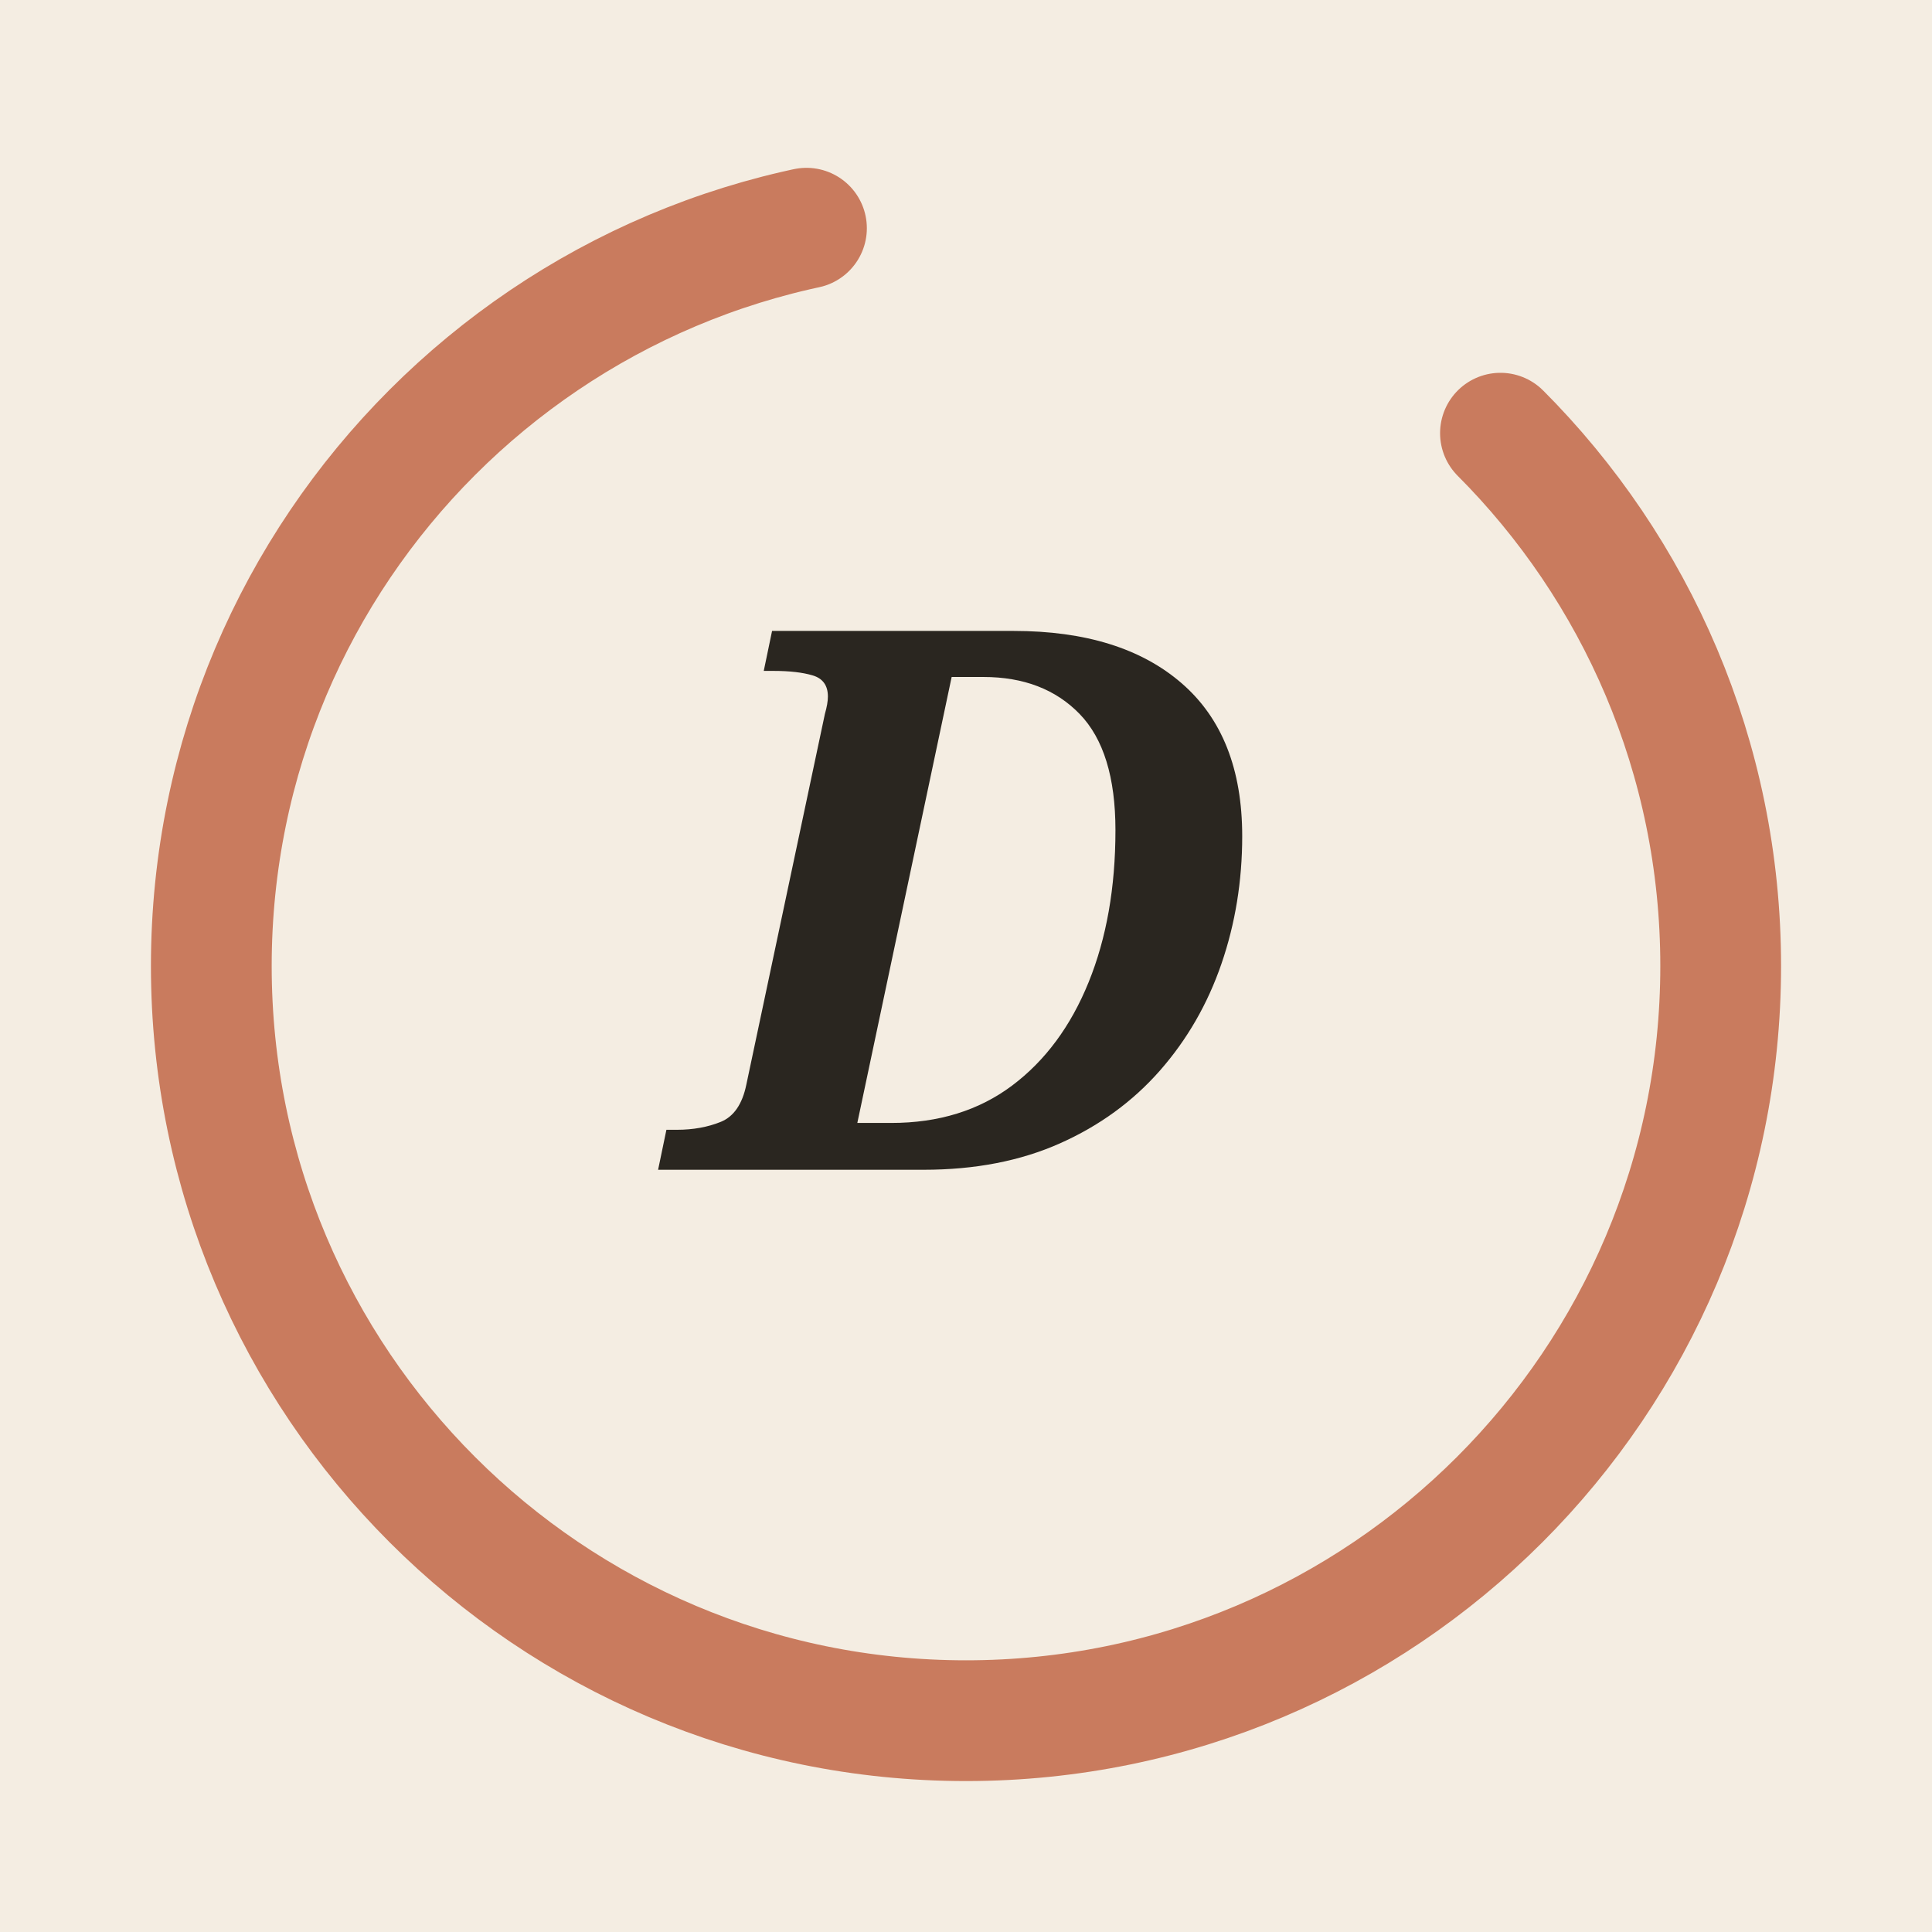
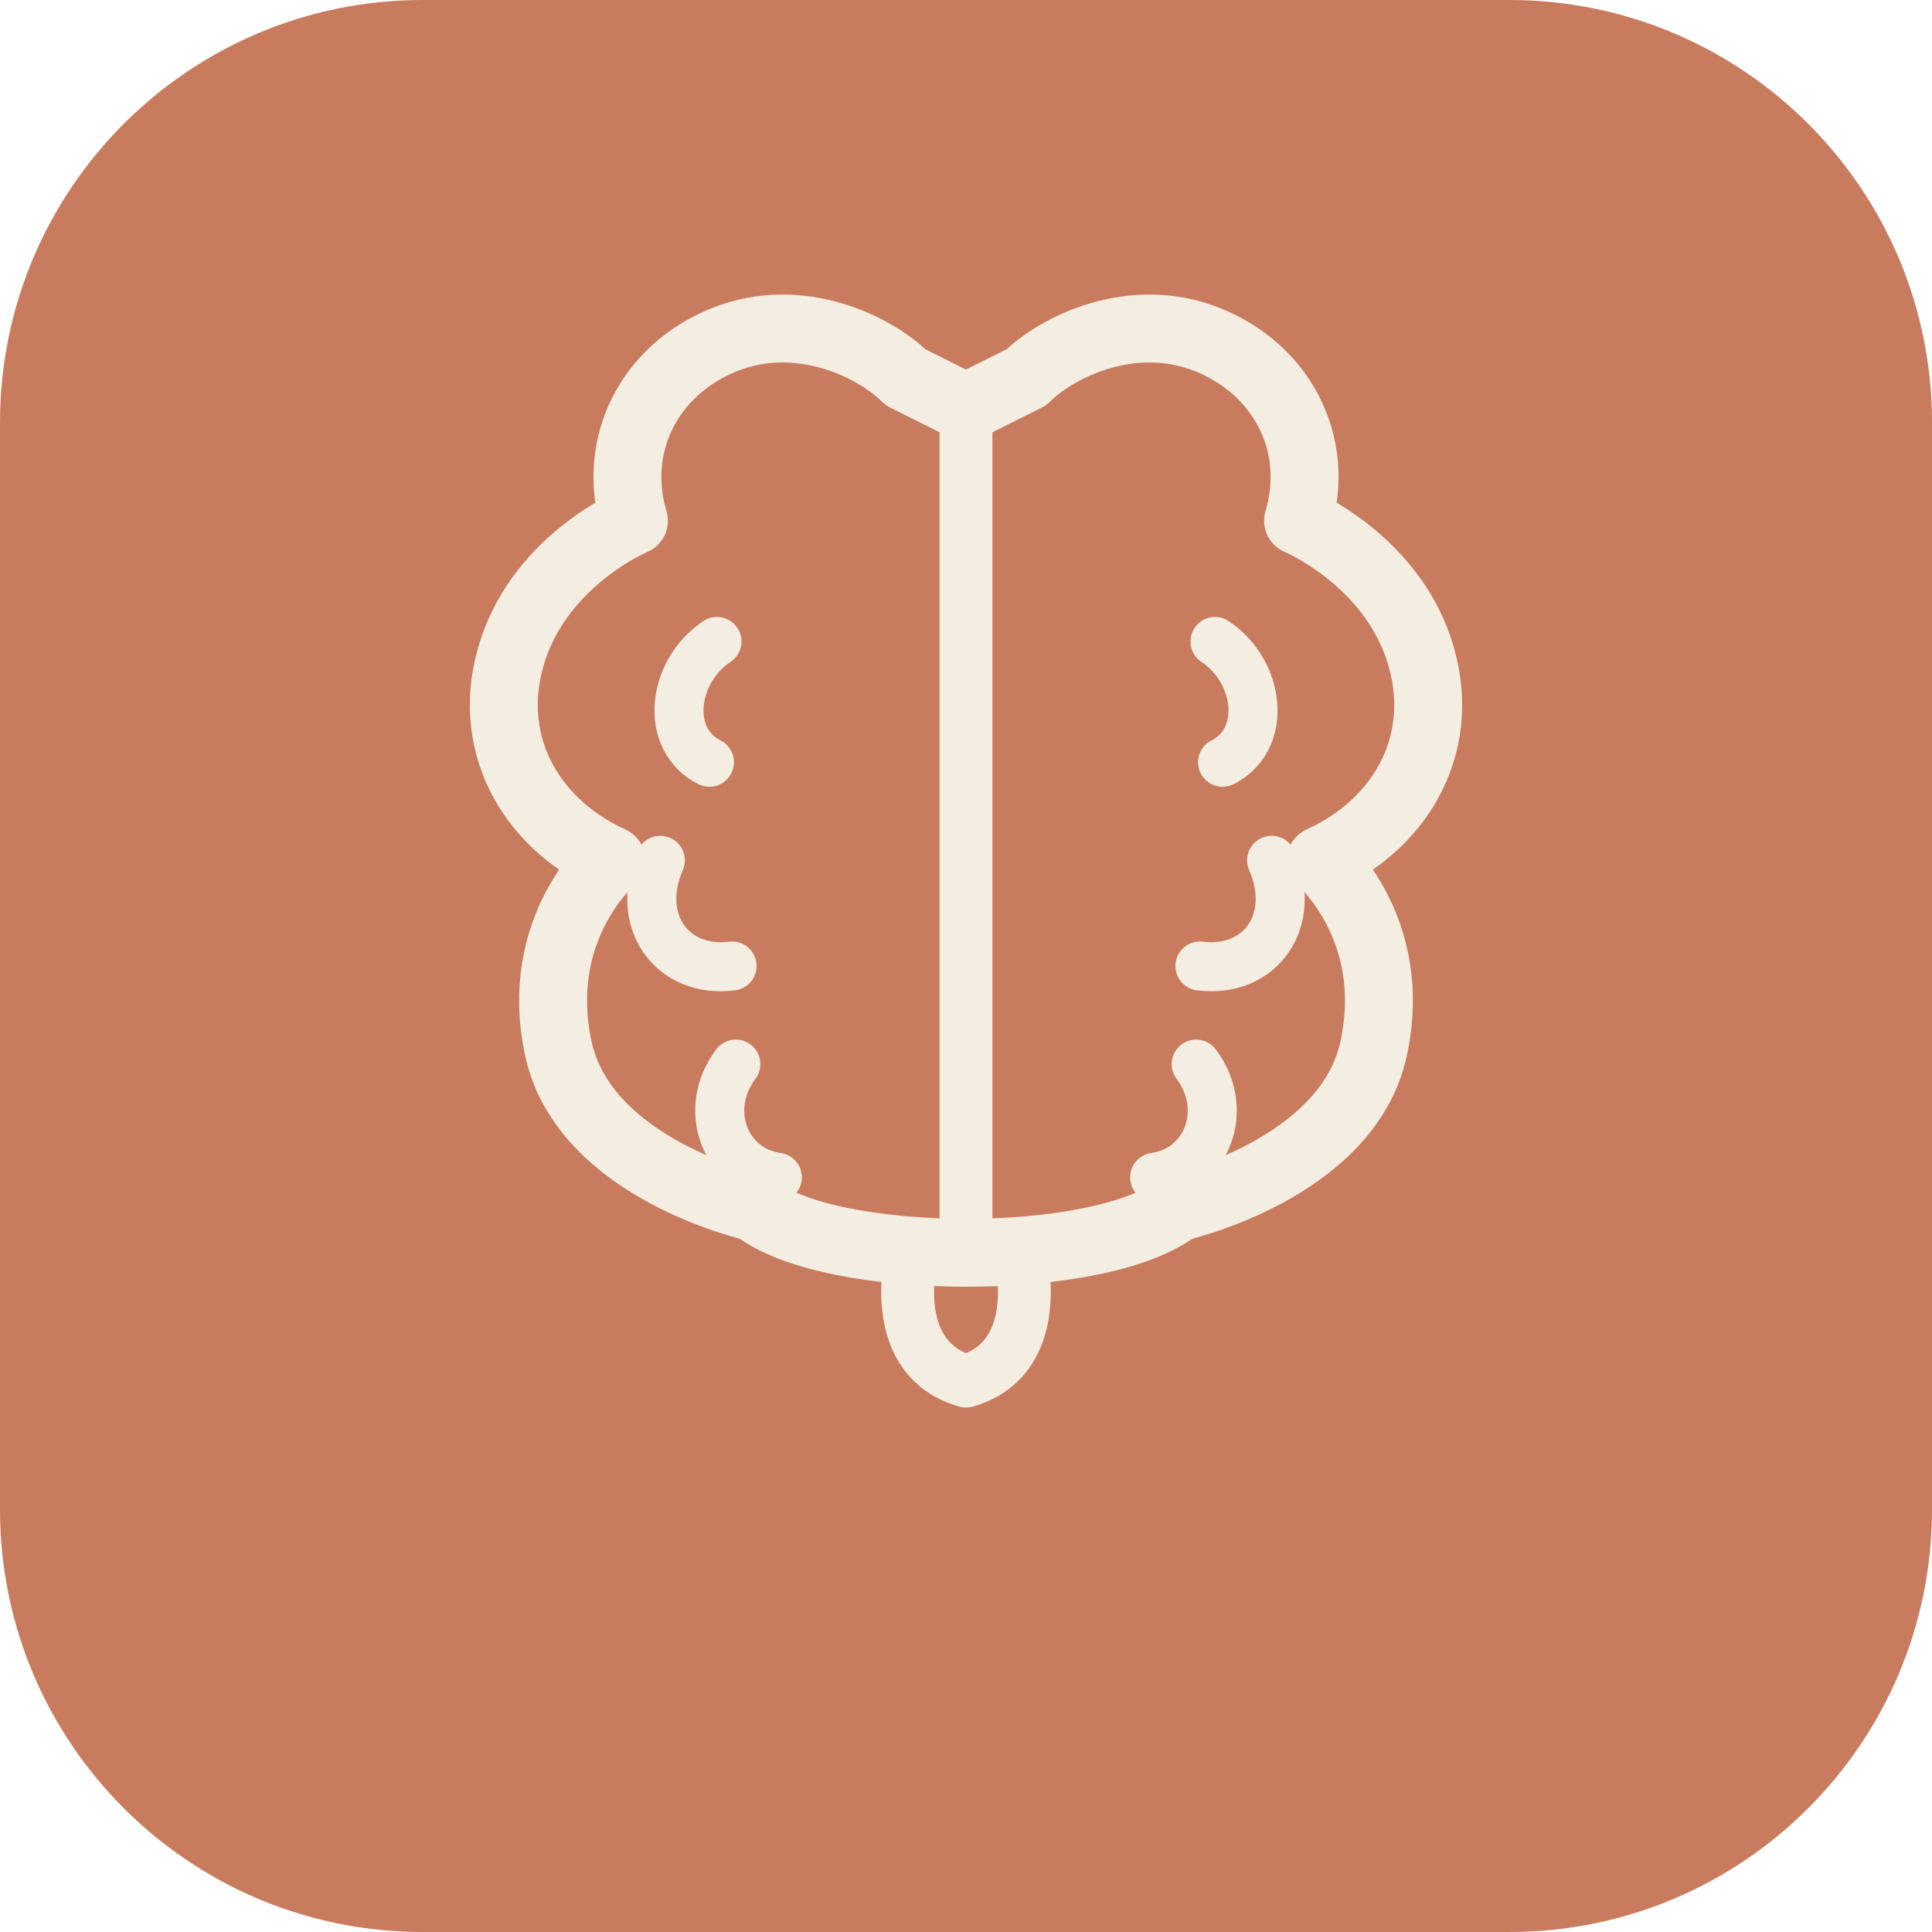
<svg xmlns="http://www.w3.org/2000/svg" viewBox="0 0 512 512" width="512" height="512">
-   <rect width="512" height="512" fill="#f4ede2" />
-   <circle cx="256" cy="256" r="200" fill="none" stroke="#c97b5e" stroke-width="32" stroke-dasharray="900 200" stroke-linecap="round" />
-   <text x="256" y="310" font-family="Georgia, serif" font-size="200" font-weight="900" font-style="italic" text-anchor="middle" fill="#2a2620">D</text>
+   <rect width="512" height="512" rx="112" fill="#c97b5e" />
+   <g fill="none" stroke="#f4ede2" stroke-linecap="round" stroke-linejoin="round">
+     <path stroke-width="18" d="M200 320          C200 320 155 310 148 278          C141 246 162 228 162 228          C140 218 128 196 136 172          C144 148 168 138 168 138          C162 118 172 98 192 90          C212 82 232 92 240 100          L256 108" />
+     <path stroke-width="18" d="M312 320          C312 320 357 310 364 278          C371 246 350 228 350 228          C372 218 384 196 376 172          C368 148 344 138 344 138          C350 118 340 98 320 90          C300 82 280 92 272 100          L256 108" />
+     <line x1="256" y1="108" x2="256" y2="330" stroke-width="14" />
+     <path stroke-width="13" d="M190 170 C178 178 176 196 188 202" />
+     <path stroke-width="13" d="M175 228 C168 244 178 258 194 256" />
+     <path stroke-width="13" d="M195 282 C186 294 192 310 206 312" />
+     <path stroke-width="13" d="M322 170 C334 178 336 196 324 202" />
+     <path stroke-width="13" d="M337 228 C344 244 334 258 318 256" />
+     <path stroke-width="13" d="M317 282 C326 294 320 310 306 312" />
+     <path stroke-width="18" d="M200 320 C220 336 292 336 312 320" />
+     <path stroke-width="14" d="M242 330 C238 348 242 362 256 366 C270 362 274 348 270 330" />
+   </g>
</svg>
